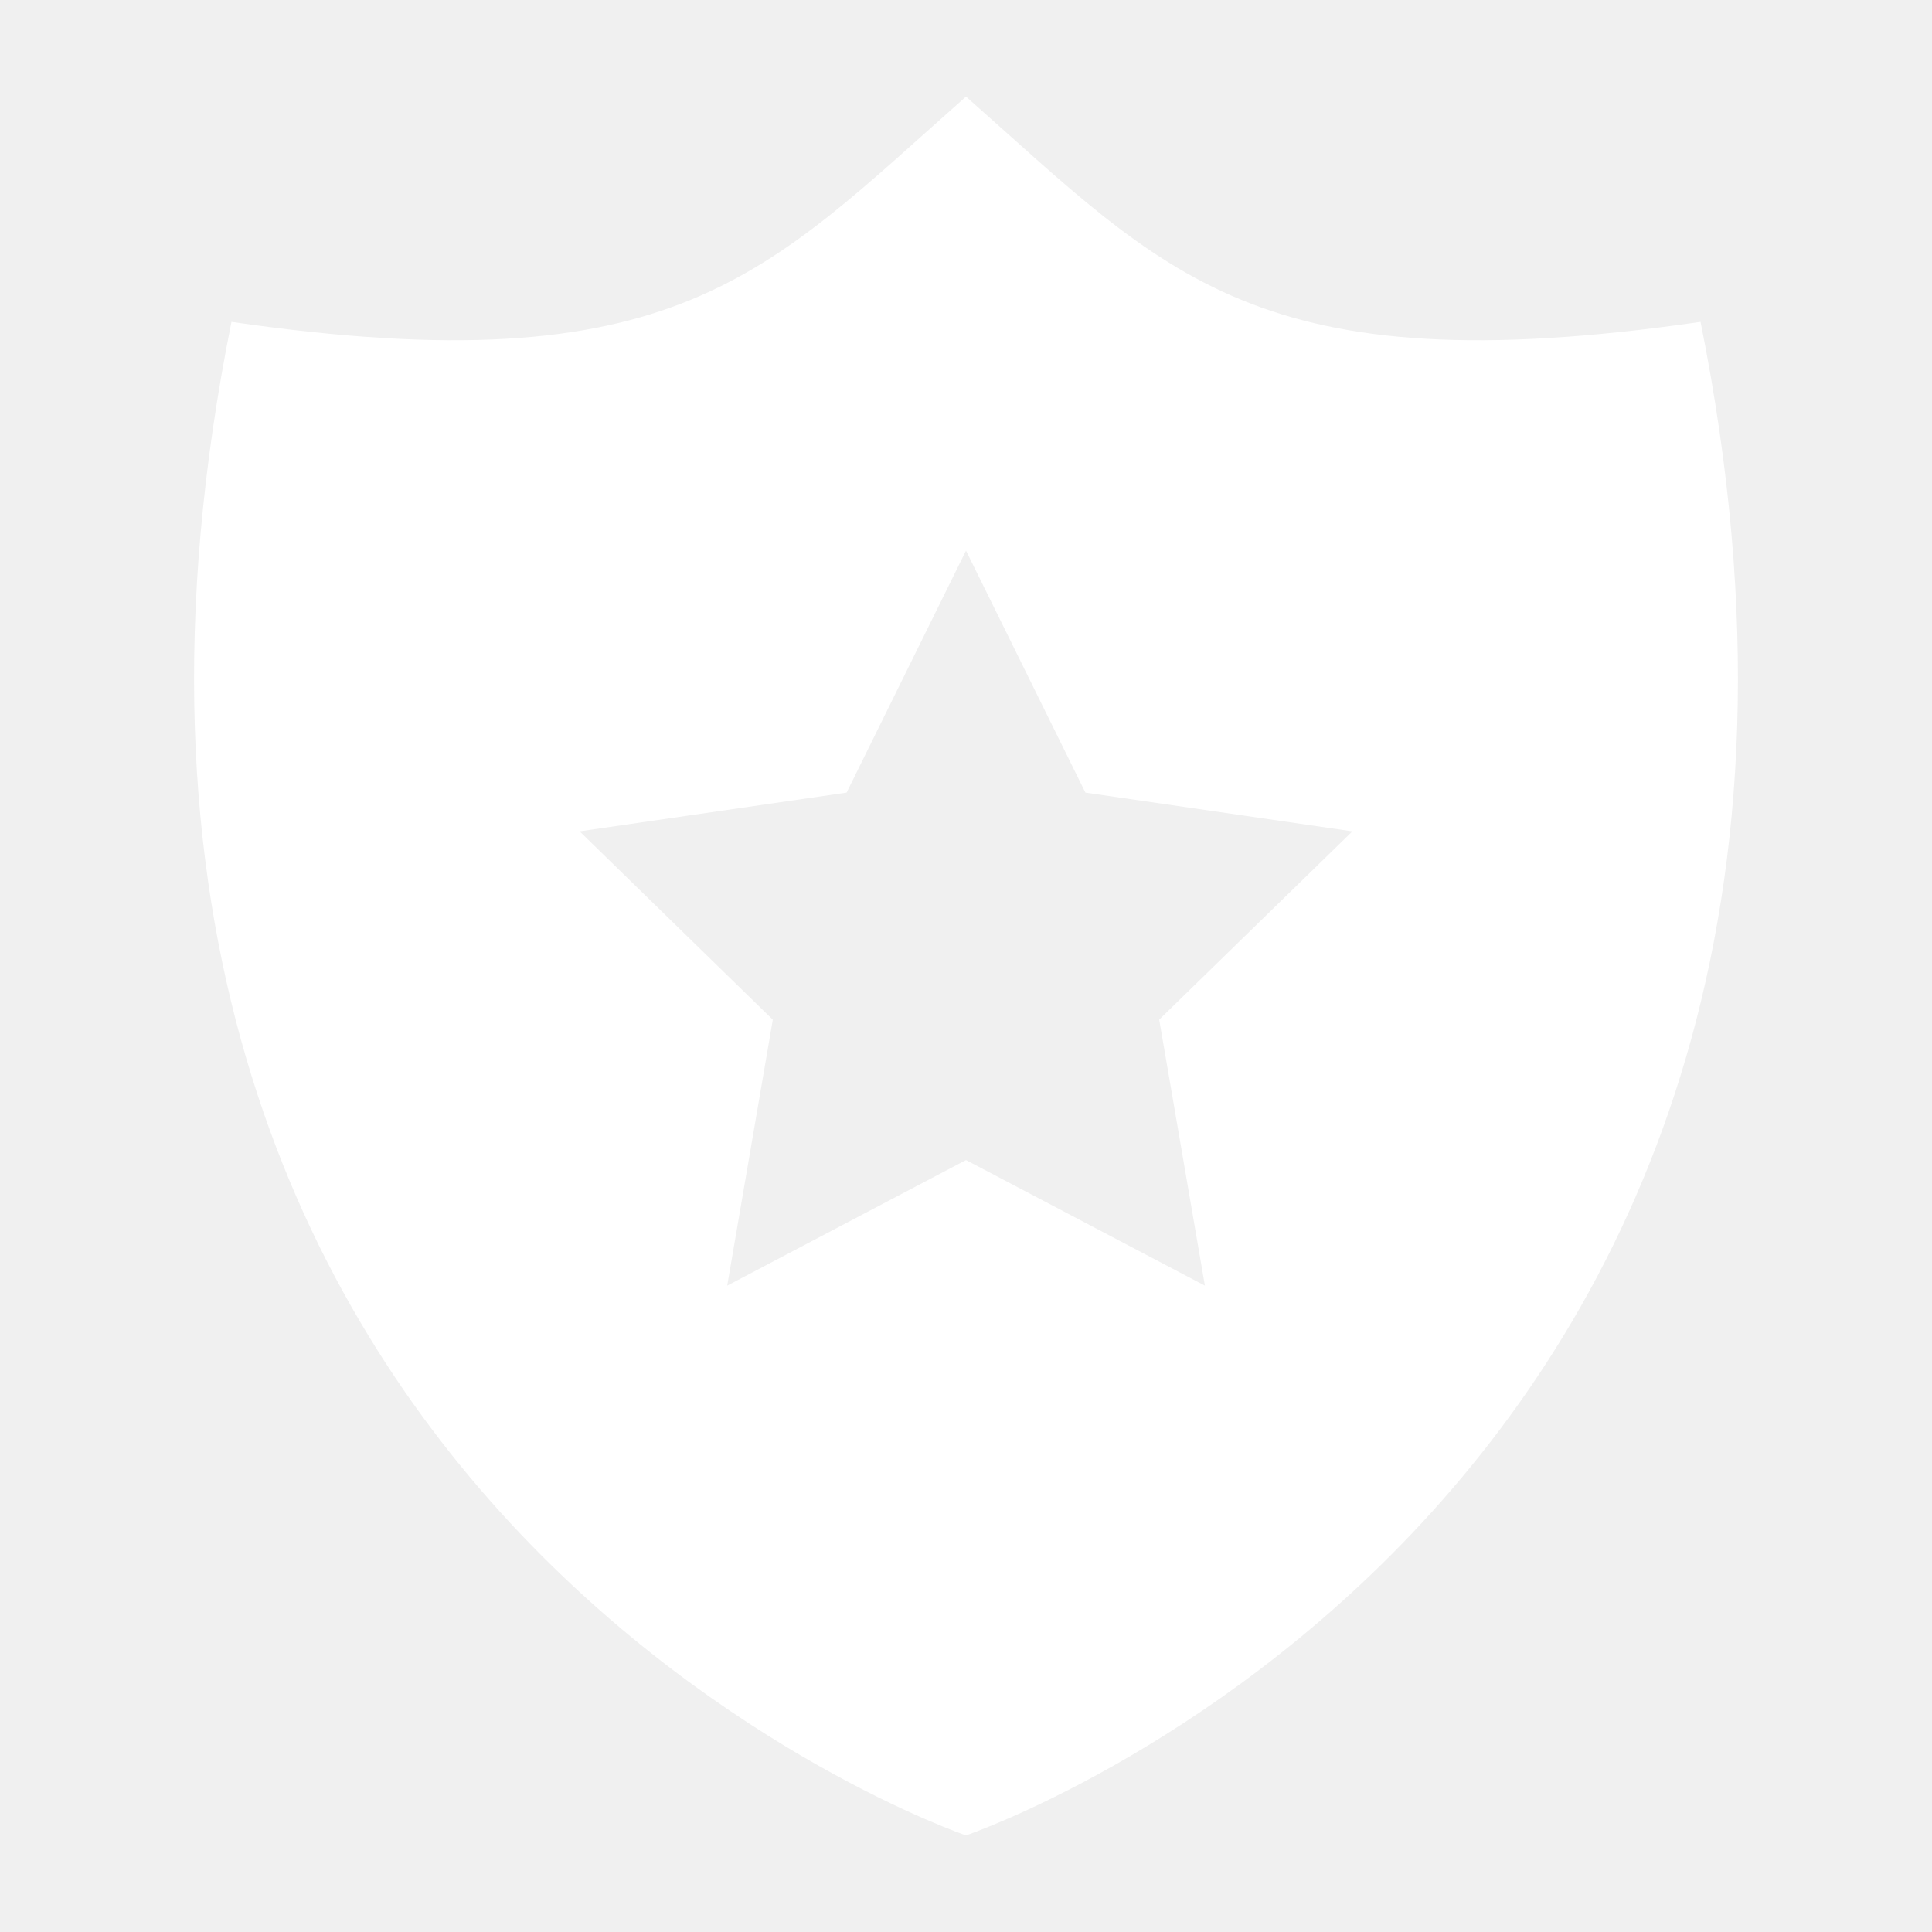
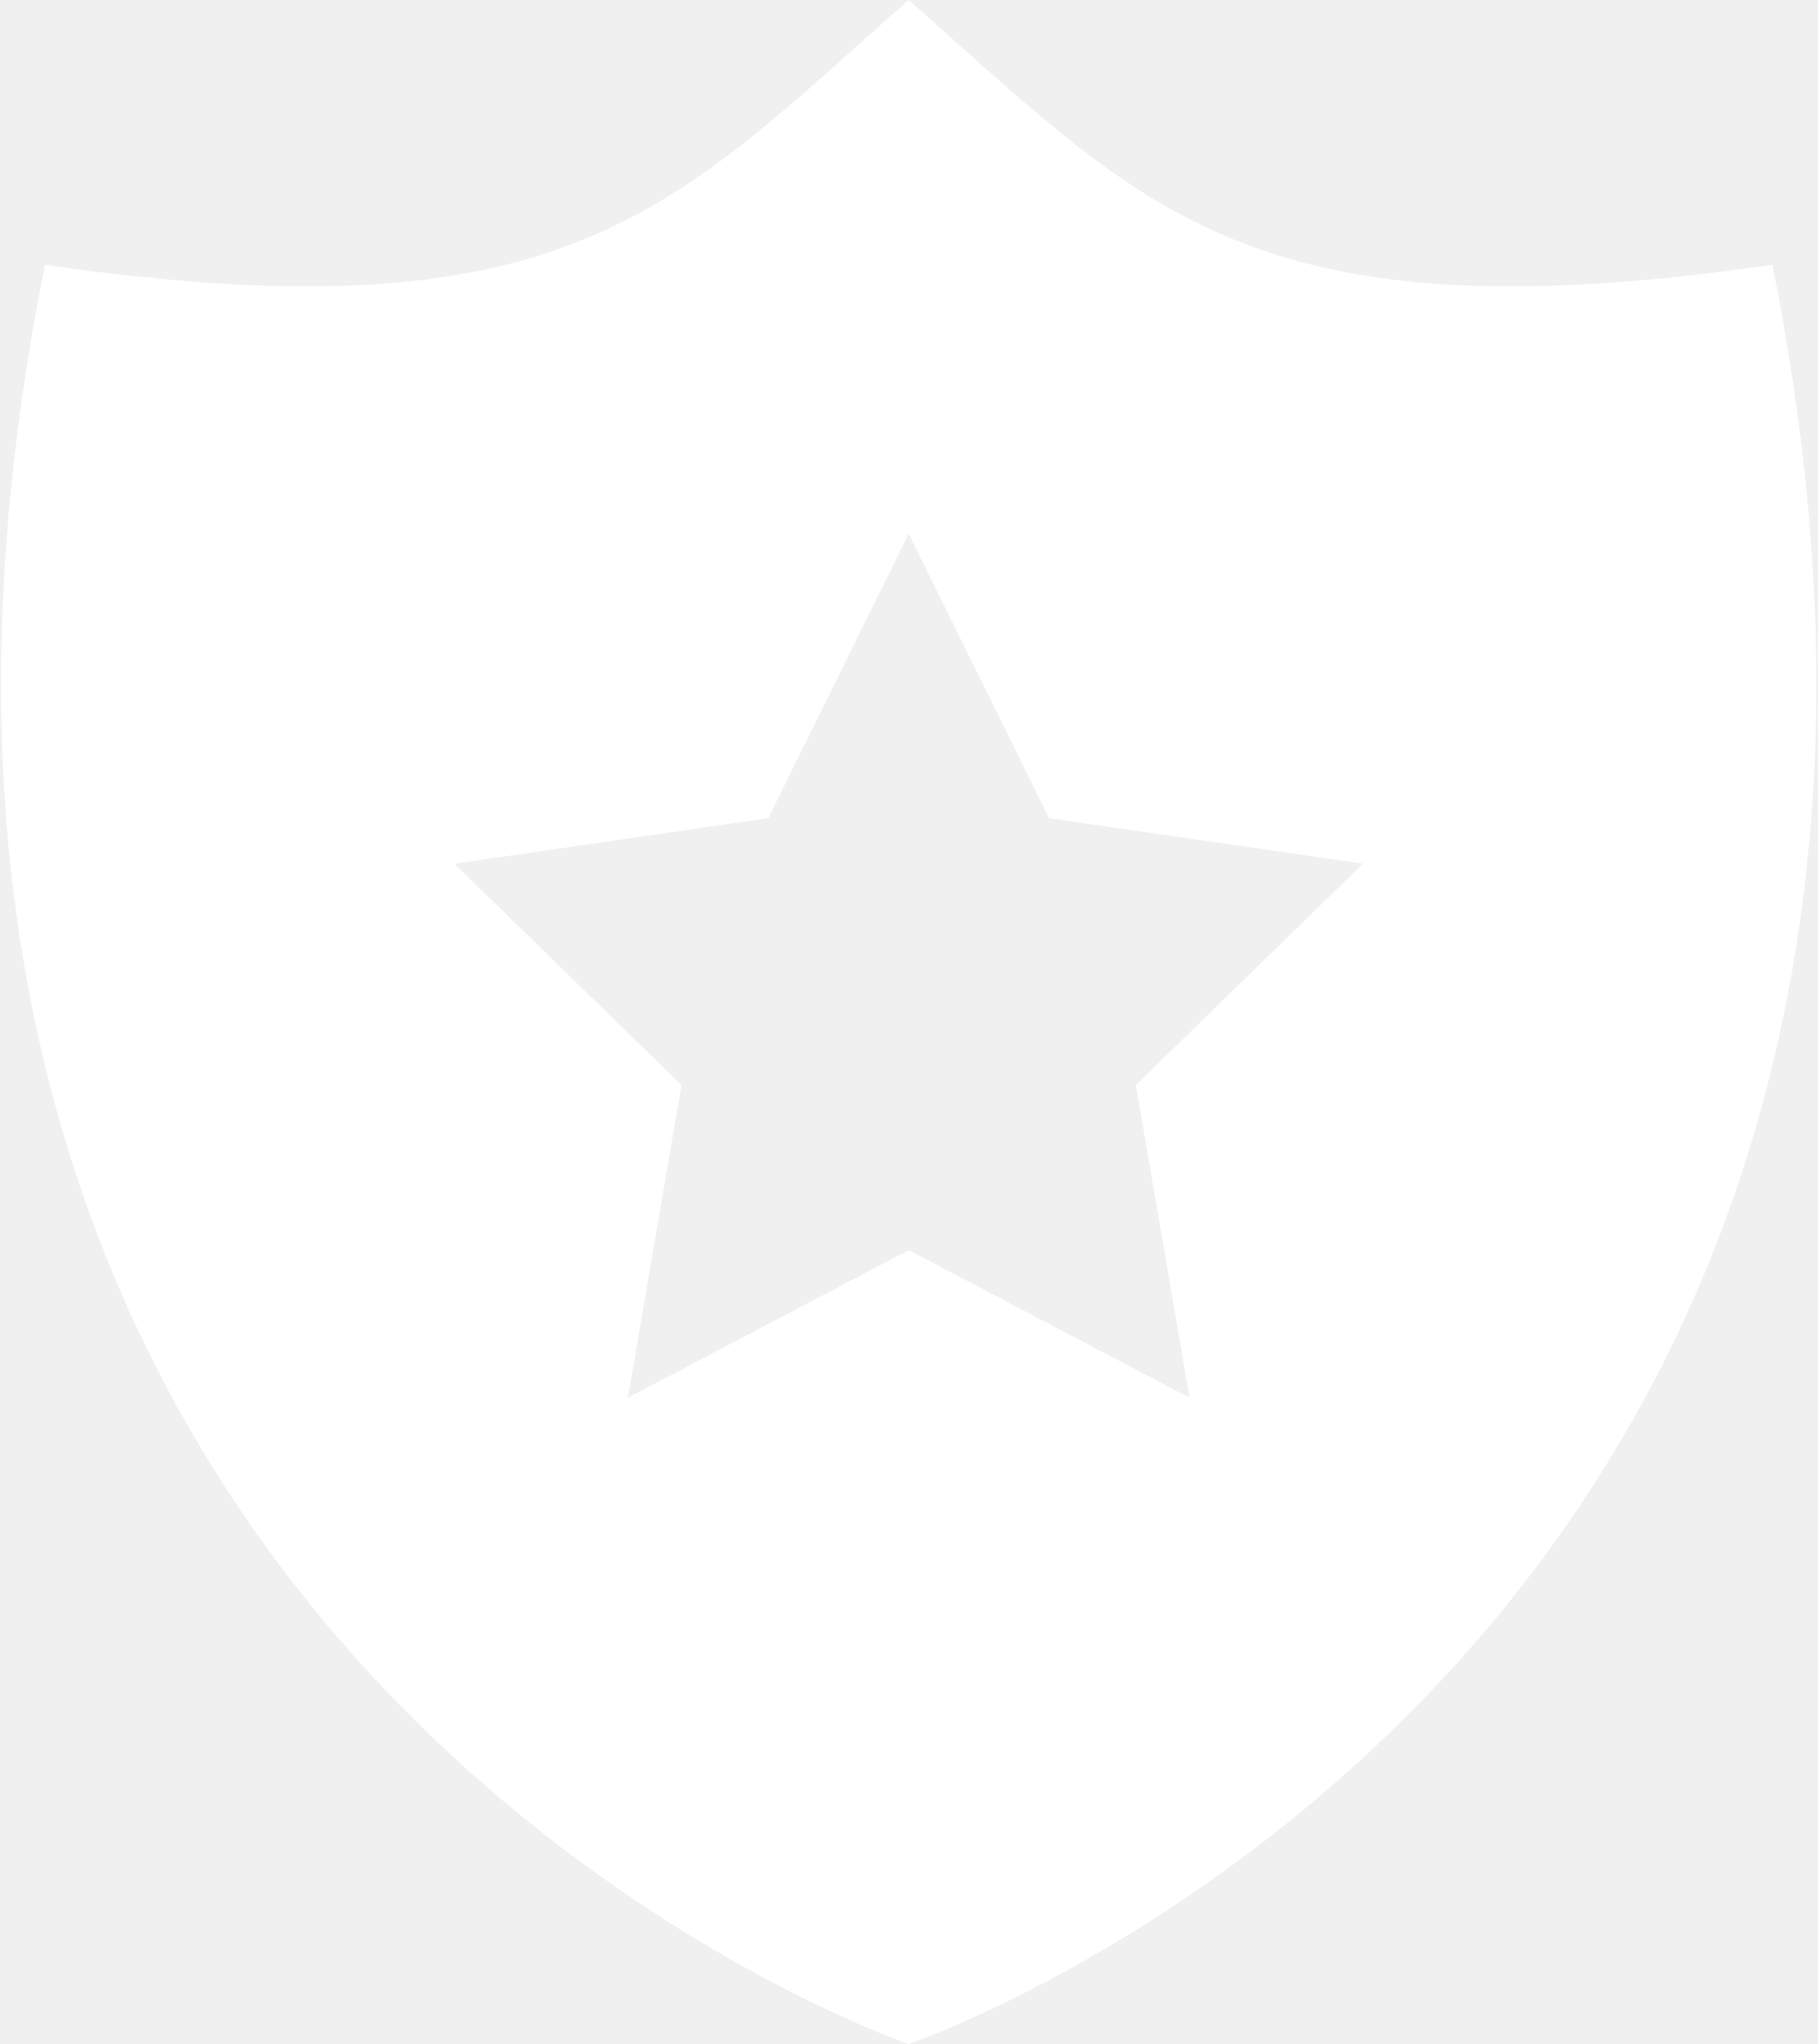
- <svg xmlns="http://www.w3.org/2000/svg" viewBox="0 0 20 20" enable-background="new 0 0 20 20">
-   <path fill="#fff" d="M17.604 3.332c-4.614.668-5.529-.499-7.604-2.332-2.075 1.833-2.99 3-7.604 2.332-2.459 12.248 7.604 15.668 7.604 15.668s10.063-3.42 7.604-15.668zm-5.131 9.977l-2.473-1.3-2.472 1.3.472-2.753-2-1.95 2.764-.401 1.236-2.505 1.236 2.505 2.764.401-2 1.949.473 2.754z" />
+ <svg xmlns="http://www.w3.org/2000/svg" width="64" height="72" viewBox="0 0 64 72">
+   <path d="M62.416 9.328C43.96 12 40.3 7.332 32 0 23.7 7.332 20.04 12 1.584 9.328-8.252 58.32 32 72 32 72S72.252 58.32 62.416 9.328zM41.892 49.236L32 44.036l-9.888 5.2L24 38.224l-8-7.8 11.056-1.604L32 18.8l4.944 10.02L48 30.424l-8 7.796 1.892 11.016z" fill="#FFF" fill-rule="evenodd" />
</svg>
